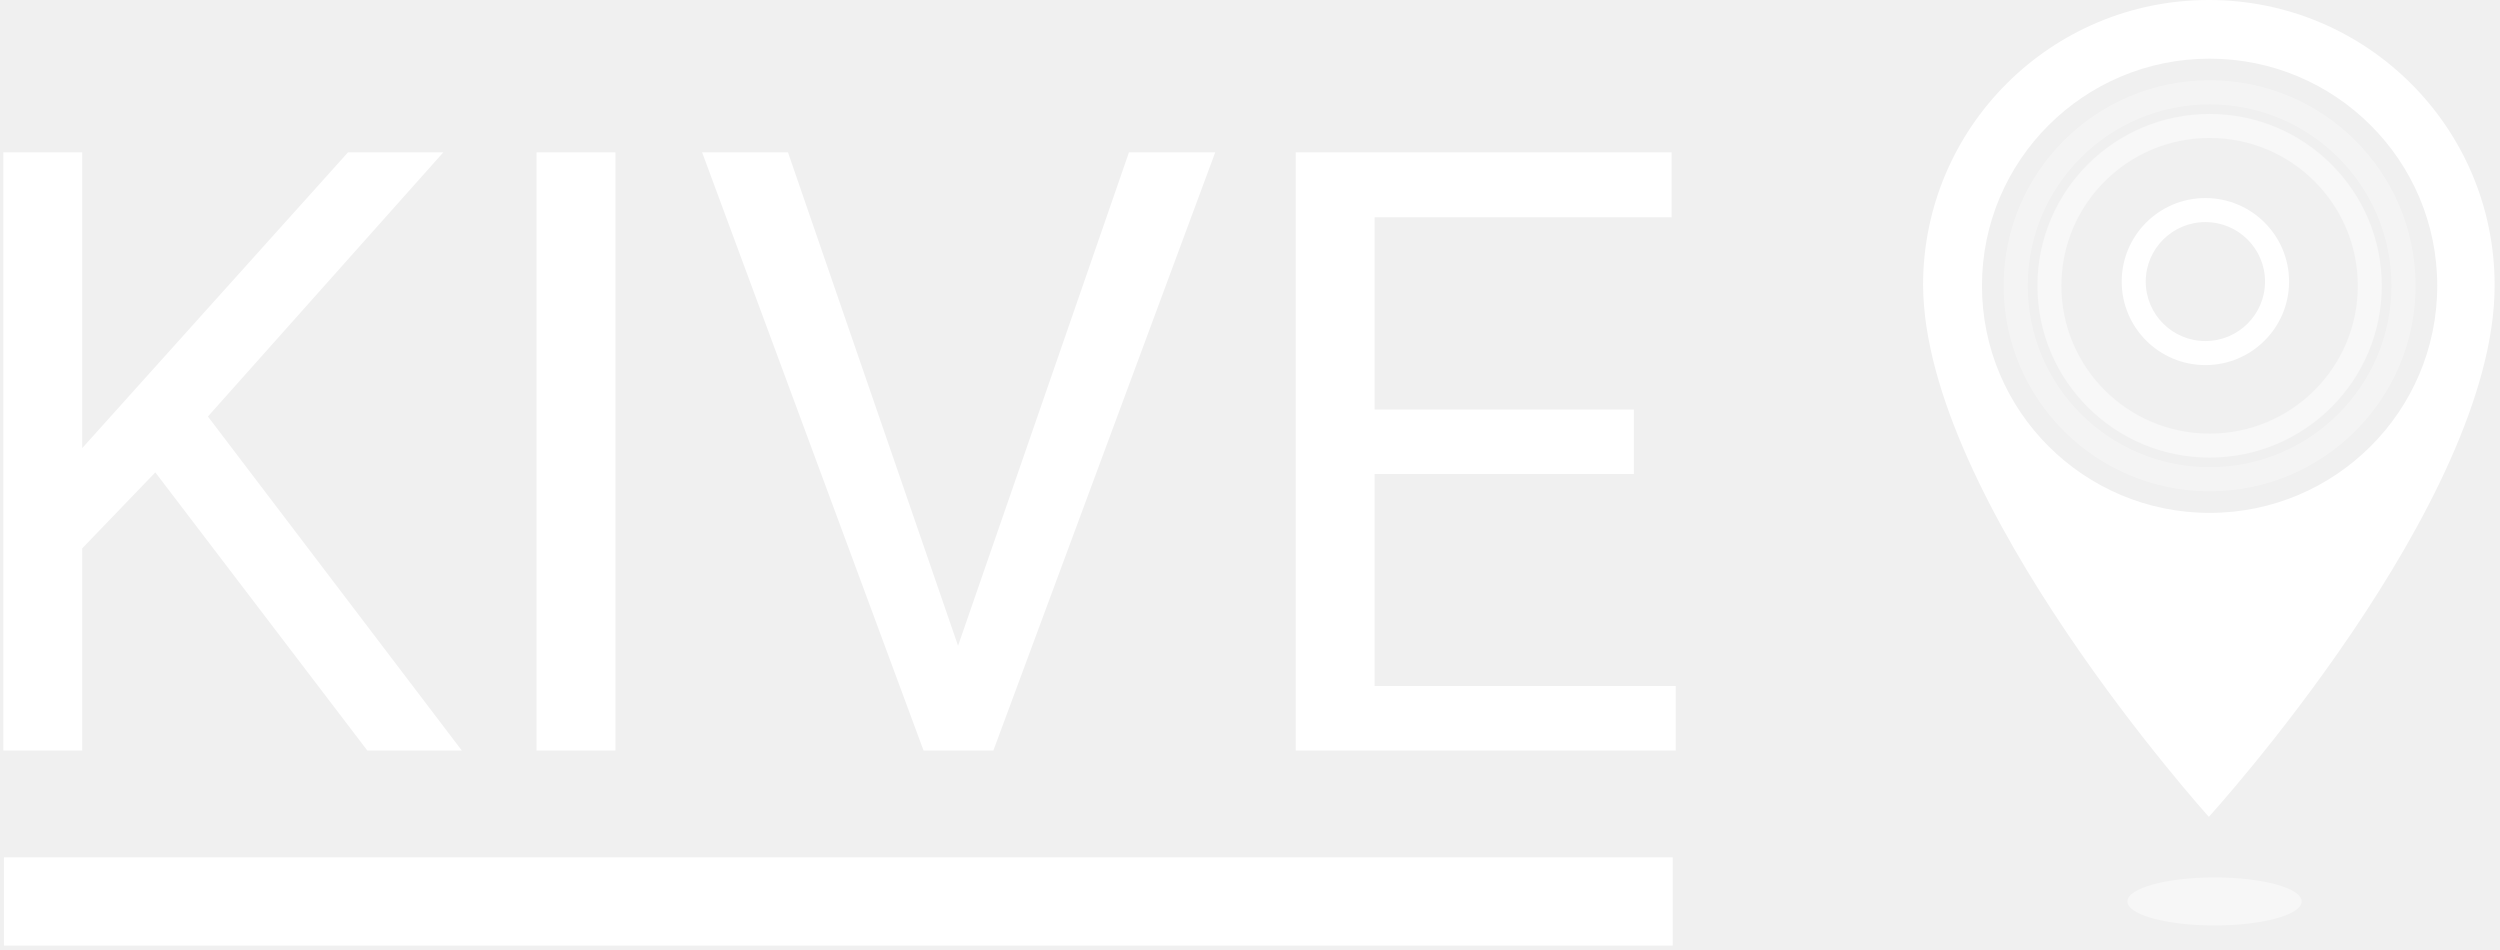
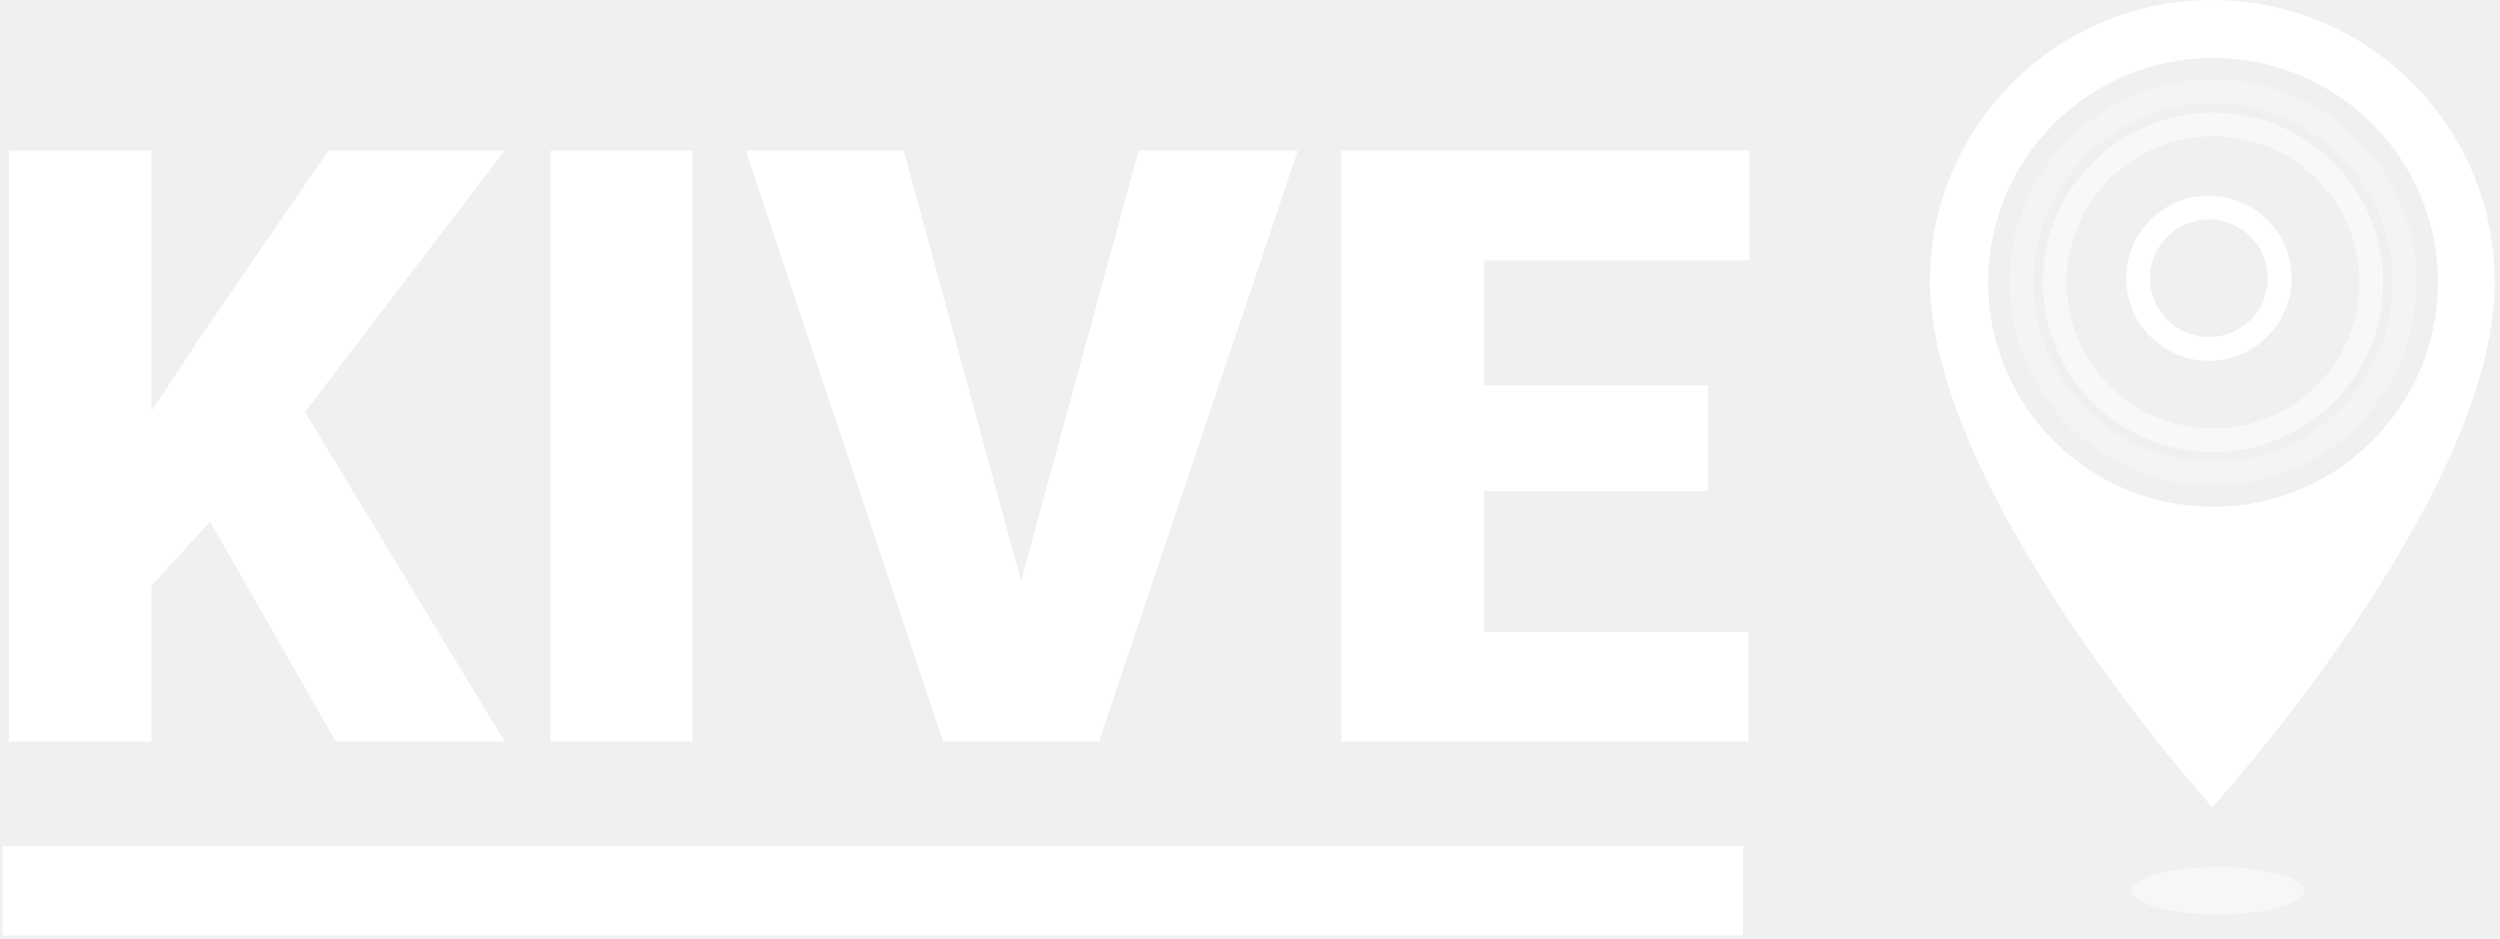
- <svg xmlns="http://www.w3.org/2000/svg" xmlns:xlink="http://www.w3.org/1999/xlink" width="416" height="158" viewBox="0 0 416 158" version="1.1">
-   <g id="Canvas" transform="translate(425 443)">
+ <svg xmlns="http://www.w3.org/2000/svg" xmlns:xlink="http://www.w3.org/1999/xlink" width="421" height="158" viewBox="0 0 421 158" version="1.1">
+   <g id="Canvas" transform="translate(430 443)">
    <g id="SCHRIFTZU_03_white" style="mix-blend-mode:normal;">
      <g id="Page-1" style="mix-blend-mode:normal;">
        <g id="SCHRIFTZU 02 white" style="mix-blend-mode:normal;">
          <g id="KIVE" style="mix-blend-mode:normal;">
            <use xlink:href="#path0_fill" transform="translate(-436 -448)" fill="#FFFFFF" style="mix-blend-mode:normal;" />
          </g>
          <g id="Line" style="mix-blend-mode:normal;">
-             <use xlink:href="#path1_stroke" transform="translate(-417 -293)" fill="#FFFFFF" style="mix-blend-mode:normal;" />
+             <use xlink:href="#path1_stroke" transform="translate(-422 -293)" fill="#FFFFFF" style="mix-blend-mode:normal;" />
          </g>
          <g id="Oval" style="mix-blend-mode:normal;" opacity="0.457">
            <use xlink:href="#path2_fill" transform="translate(-71 -297)" fill="#FFFFFF" style="mix-blend-mode:normal;" />
          </g>
          <g id="Group-2" style="mix-blend-mode:normal;">
            <g id="Combined-Shape" style="mix-blend-mode:normal;">
              <use xlink:href="#path3_fill" transform="translate(-105 -443)" fill="#FFFFFF" style="mix-blend-mode:normal;" />
            </g>
            <g id="Group" style="mix-blend-mode:normal;">
              <g id="Oval" style="mix-blend-mode:normal;">
                <use xlink:href="#path4_stroke" transform="translate(-69.9484 -408.044)" fill="#FFFFFF" style="mix-blend-mode:normal;" />
              </g>
              <g id="Oval" style="mix-blend-mode:normal;" opacity="0.5">
                <use xlink:href="#path5_stroke" transform="translate(-83.9778 -422.041)" fill="#FFFFFF" style="mix-blend-mode:normal;" />
              </g>
              <g id="Oval" style="mix-blend-mode:normal;" opacity="0.3">
                <use xlink:href="#path6_stroke" transform="translate(-89.5895 -427.64)" fill="#FFFFFF" style="mix-blend-mode:normal;" />
              </g>
            </g>
          </g>
        </g>
      </g>
    </g>
  </g>
  <defs>
-     <path id="path0_fill" d="M 36.846 83.603L 24.678 96.25L 24.678 129.883L 11.553 129.883L 11.553 30.352L 24.678 30.352L 24.678 79.57L 68.906 30.352L 84.766 30.352L 45.596 74.307L 87.842 129.883L 72.119 129.883L 36.846 83.603ZM 113.408 129.883L 100.283 129.883L 100.283 30.352L 113.408 30.352L 113.408 129.883ZM 170.42 112.451L 198.857 30.352L 213.213 30.352L 176.299 129.883L 164.678 129.883L 127.832 30.352L 142.119 30.352L 170.42 112.451ZM 282.871 83.877L 239.736 83.877L 239.736 119.15L 289.844 119.15L 289.844 129.883L 226.611 129.883L 226.611 30.352L 289.16 30.352L 289.16 41.152L 239.736 41.152L 239.736 73.144L 282.871 73.144L 282.871 83.877Z" />
-     <path id="path1_stroke" d="M 0 -7.342L -7.342 -7.342L -7.342 7.342L 0 7.342L 0 -7.342ZM 263 7.342L 270.342 7.342L 270.342 -7.342L 263 -7.342L 263 7.342ZM 0 7.342L 263 7.342L 263 -7.342L 0 -7.342L 0 7.342Z" />
+     <path id="path0_fill" d="M 41.357 92.832L 31.514 103.633L 31.514 129.883L 7.52 129.883L 7.52 30.352L 31.514 30.352L 31.514 74.238L 39.853 61.592L 61.318 30.352L 90.986 30.352L 57.353 74.375L 90.986 129.883L 62.549 129.883L 41.357 92.832ZM 122.637 129.883L 98.711 129.883L 98.711 30.352L 122.637 30.352L 122.637 129.883ZM 177.939 102.812L 197.764 30.352L 224.561 30.352L 191.064 129.883L 164.814 129.883L 131.592 30.352L 158.184 30.352L 177.939 102.812ZM 293.604 87.705L 255.869 87.705L 255.869 111.426L 300.439 111.426L 300.439 129.883L 231.875 129.883L 231.875 30.352L 300.576 30.352L 300.576 48.877L 255.869 48.877L 255.869 69.863L 293.604 69.863L 293.604 87.705Z" />
+     <path id="path1_stroke" d="M 0 -7.549L -7.549 -7.549L -7.549 7.549L 0 7.549L 0 -7.549ZM 278 7.549L 285.549 7.549L 285.549 -7.549L 278 -7.549L 278 7.549ZM 0 7.549L 278 7.549L 278 -7.549L 0 -7.549L 0 7.549Z" />
    <path id="path2_fill" d="M 14.5 8C 22.508 8 29 6.209 29 4C 29 1.791 22.508 0 14.5 0C 6.492 0 0 1.791 0 4C 0 6.209 6.492 8 14.5 8Z" />
    <path id="path3_fill" fill-rule="evenodd" d="M 47.552 135.92C 47.552 135.92 95.204 83.645 95.104 47.442C 95.104 21.241 73.814 0 47.552 0C 21.29 0 0 21.241 0 47.442C 0.18 83.441 47.552 135.92 47.552 135.92ZM 47.678 85.345C 68.598 85.345 85.557 68.425 85.557 47.553C 85.557 26.681 68.598 9.761 47.678 9.761C 26.758 9.761 9.799 26.681 9.799 47.553C 9.799 68.425 26.758 85.345 47.678 85.345Z" />
    <path id="path4_stroke" d="M 21.85 11.898C 21.85 17.359 17.411 21.795 11.925 21.795L 11.925 25.795C 19.611 25.795 25.85 19.577 25.85 11.898L 21.85 11.898ZM 11.925 21.795C 6.439 21.795 2 17.359 2 11.898L -2 11.898C -2 19.577 4.239 25.795 11.925 25.795L 11.925 21.795ZM 2 11.898C 2 6.436 6.439 2 11.925 2L 11.925 -2C 4.239 -2 -2 4.218 -2 11.898L 2 11.898ZM 11.925 2C 17.411 2 21.85 6.436 21.85 11.898L 25.85 11.898C 25.85 4.218 19.611 -2 11.925 -2L 11.925 2Z" />
    <path id="path5_stroke" d="M 51.312 26.594C 51.312 40.173 40.277 51.189 26.656 51.189L 26.656 55.189C 42.478 55.189 55.312 42.391 55.312 26.594L 51.312 26.594ZM 26.656 51.189C 13.034 51.189 2 40.173 2 26.594L -2 26.594C -2 42.391 10.834 55.189 26.656 55.189L 26.656 51.189ZM 2 26.594C 2 13.016 13.034 2 26.656 2L 26.656 -2C 10.834 -2 -2 10.798 -2 26.594L 2 26.594ZM 26.656 2C 40.277 2 51.312 13.016 51.312 26.594L 55.312 26.594C 55.312 10.798 42.478 -2 26.656 -2L 26.656 2Z" />
    <path id="path6_stroke" d="M 62.535 32.193C 62.535 48.864 48.988 62.386 32.267 62.386L 32.267 66.386C 51.189 66.386 66.535 51.082 66.535 32.193L 62.535 32.193ZM 32.267 62.386C 15.547 62.386 2 48.864 2 32.193L -2 32.193C -2 51.082 13.346 66.386 32.267 66.386L 32.267 62.386ZM 2 32.193C 2 15.522 15.547 2 32.267 2L 32.267 -2C 13.346 -2 -2 13.304 -2 32.193L 2 32.193ZM 32.267 2C 48.988 2 62.535 15.522 62.535 32.193L 66.535 32.193C 66.535 13.304 51.189 -2 32.267 -2L 32.267 2Z" />
  </defs>
</svg>
